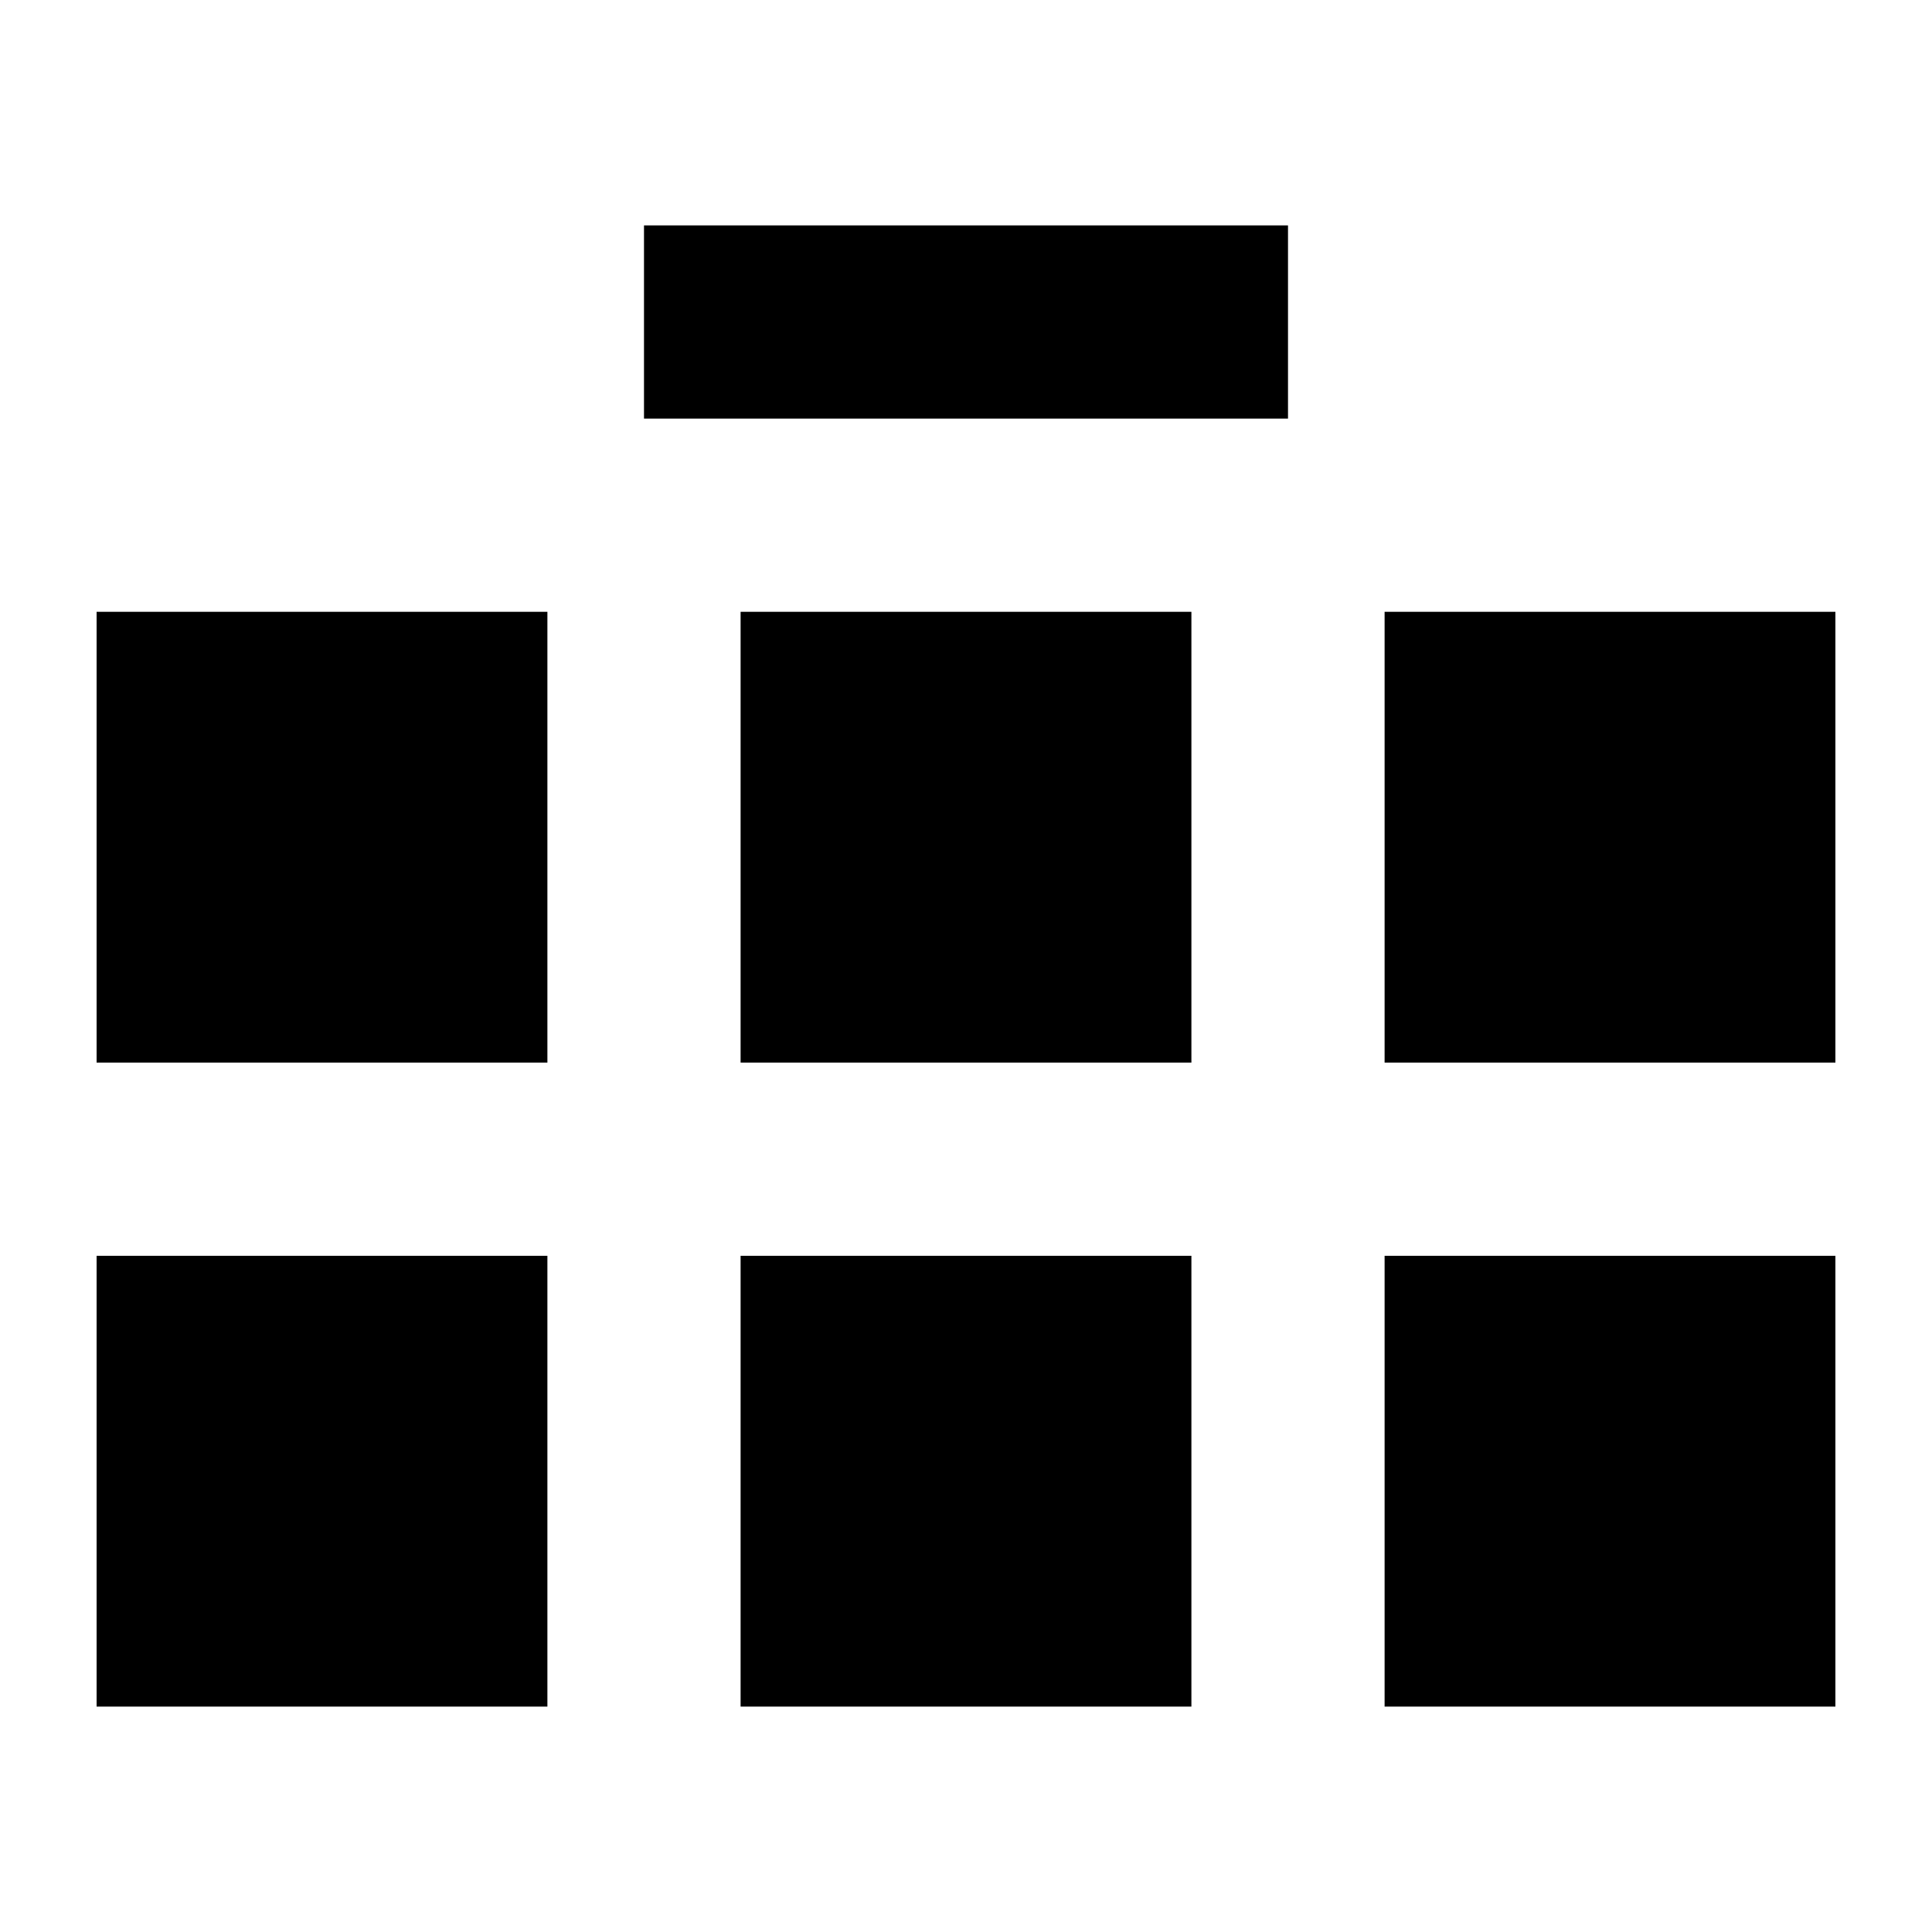
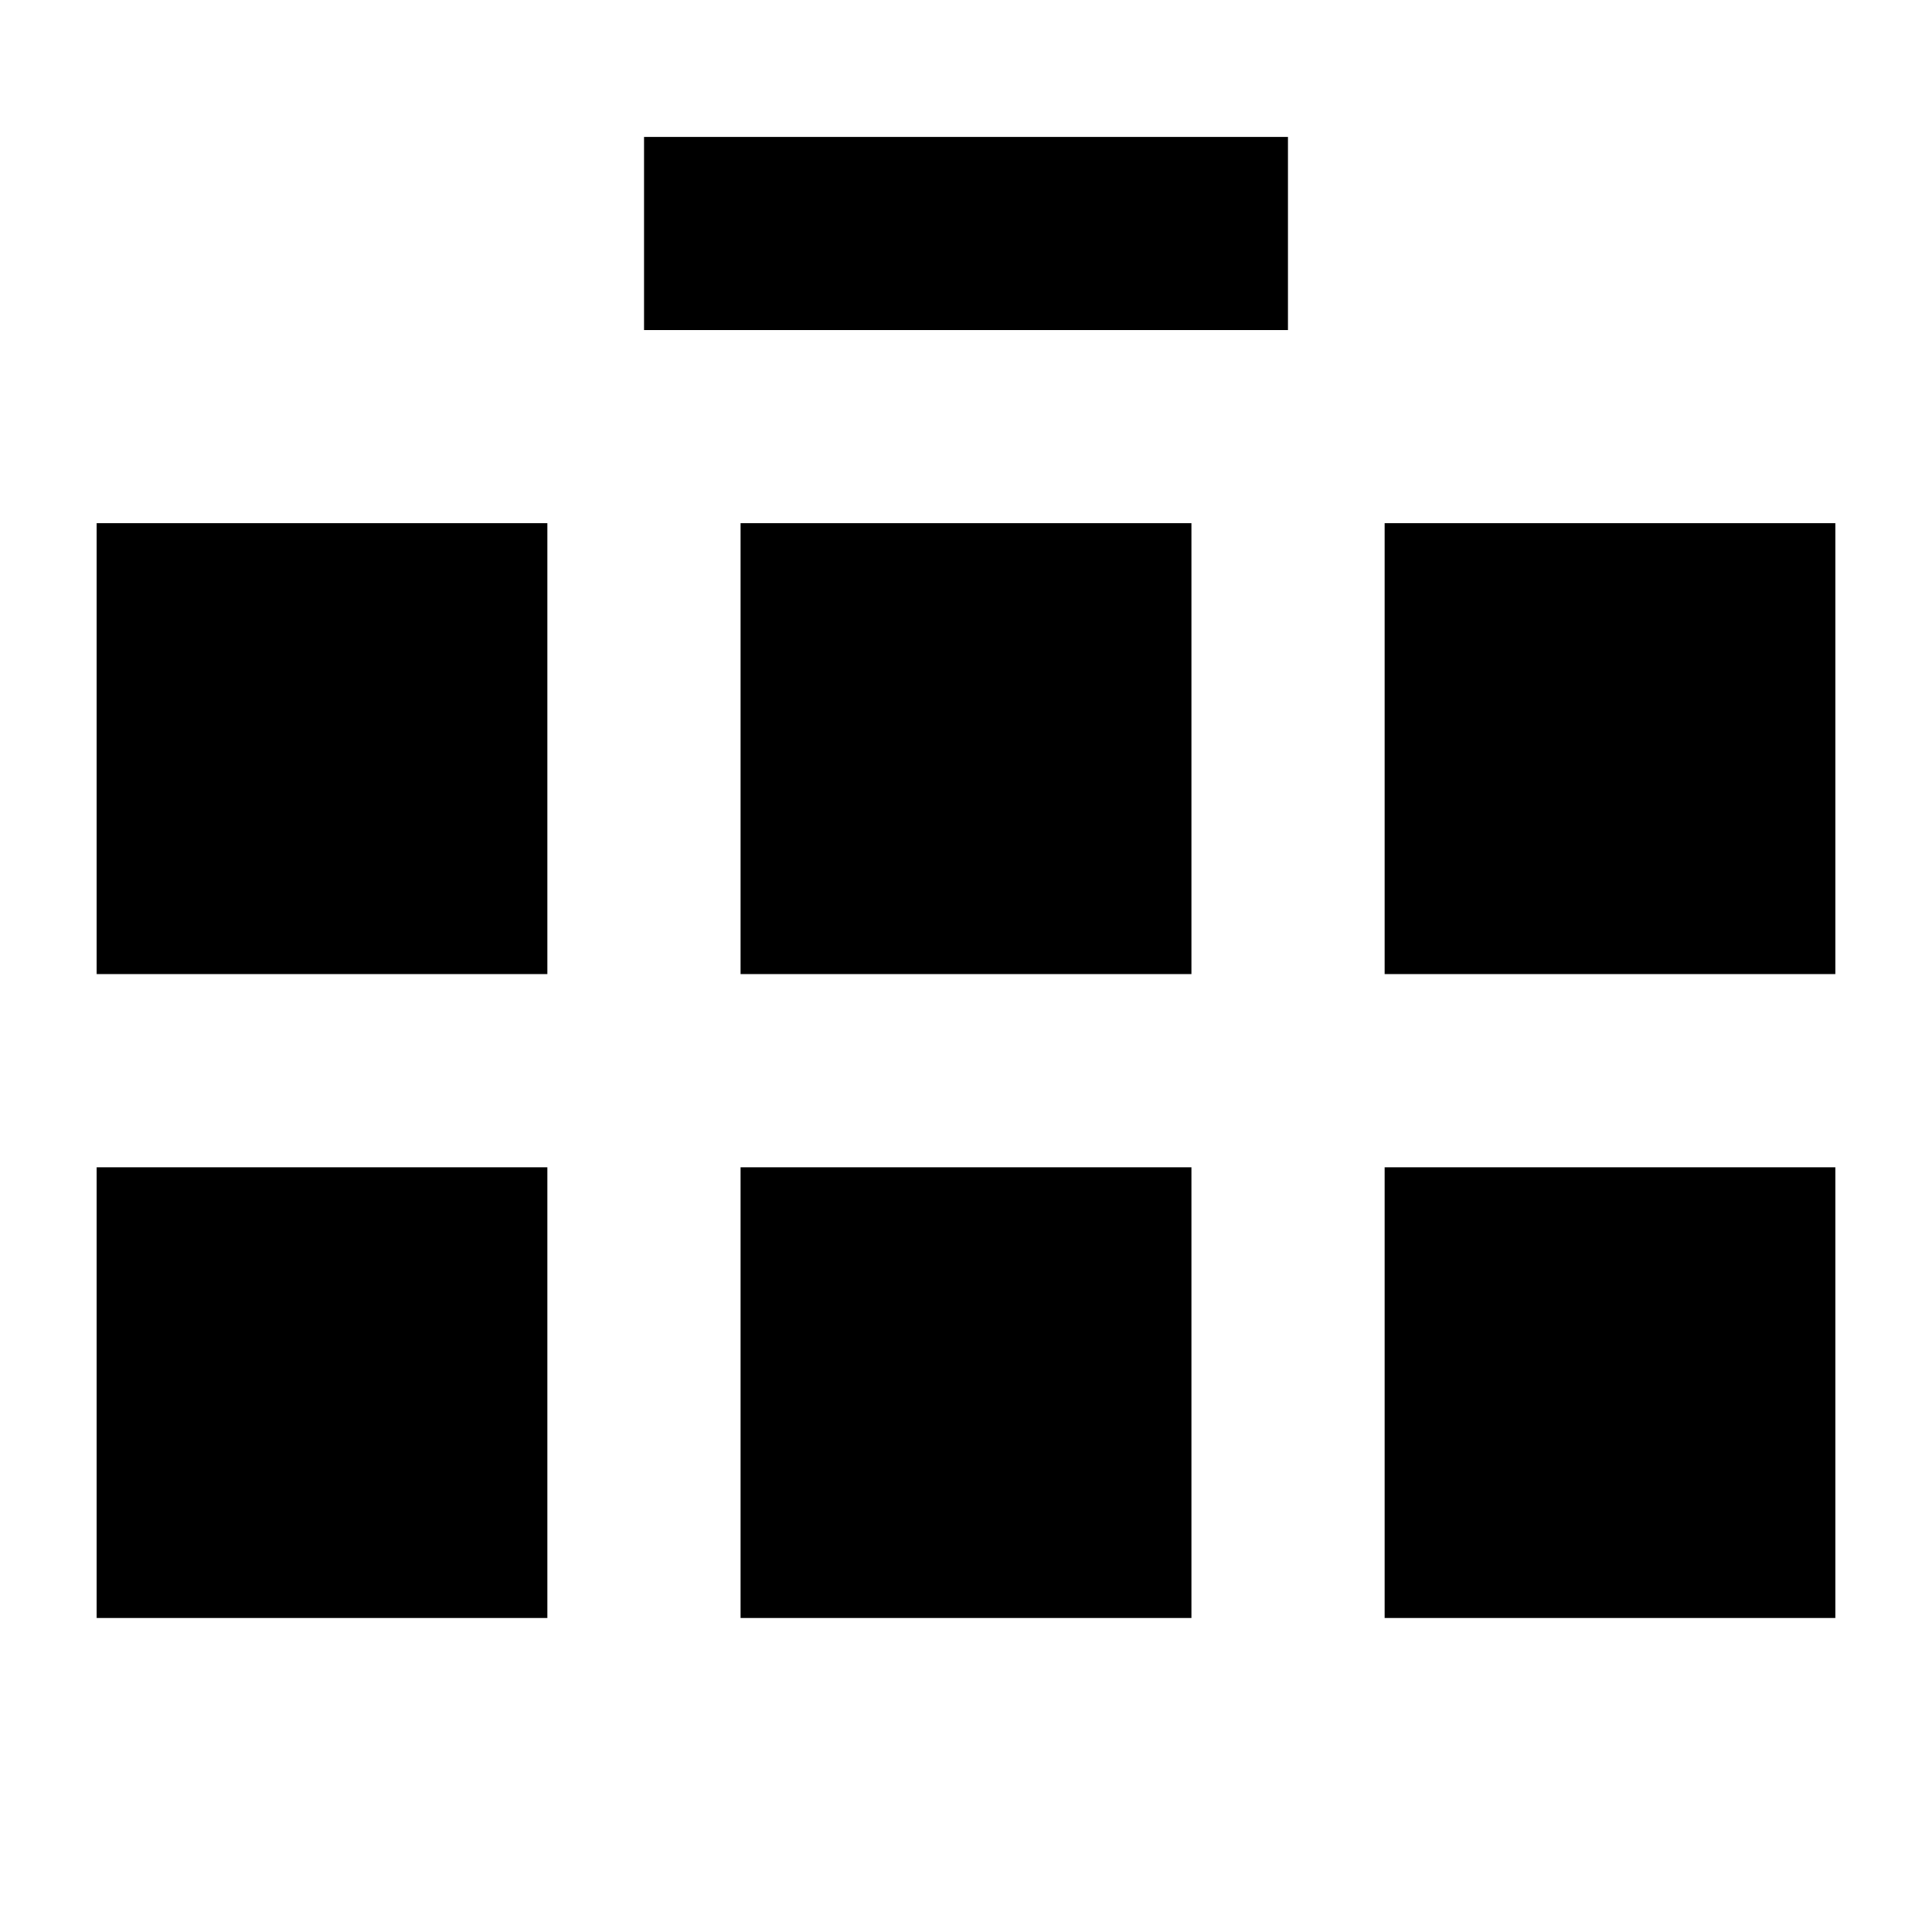
<svg xmlns="http://www.w3.org/2000/svg" viewBox="0 0 24 24">
-   <g fill="#000">
+   <g fill="#000" transform="translate(0 -1.1)">
    <rect x="8" y="2.8" width="8" height="2.4" />
    <rect x="1.2" y="7.6" width="5.6" height="5.6" />
    <rect x="9.2" y="7.6" width="5.6" height="5.6" />
    <rect x="17.2" y="7.6" width="5.6" height="5.6" />
    <rect x="1.2" y="15.6" width="5.6" height="5.6" />
    <rect x="9.2" y="15.6" width="5.6" height="5.6" />
    <rect x="17.2" y="15.6" width="5.6" height="5.6" />
  </g>
</svg>
